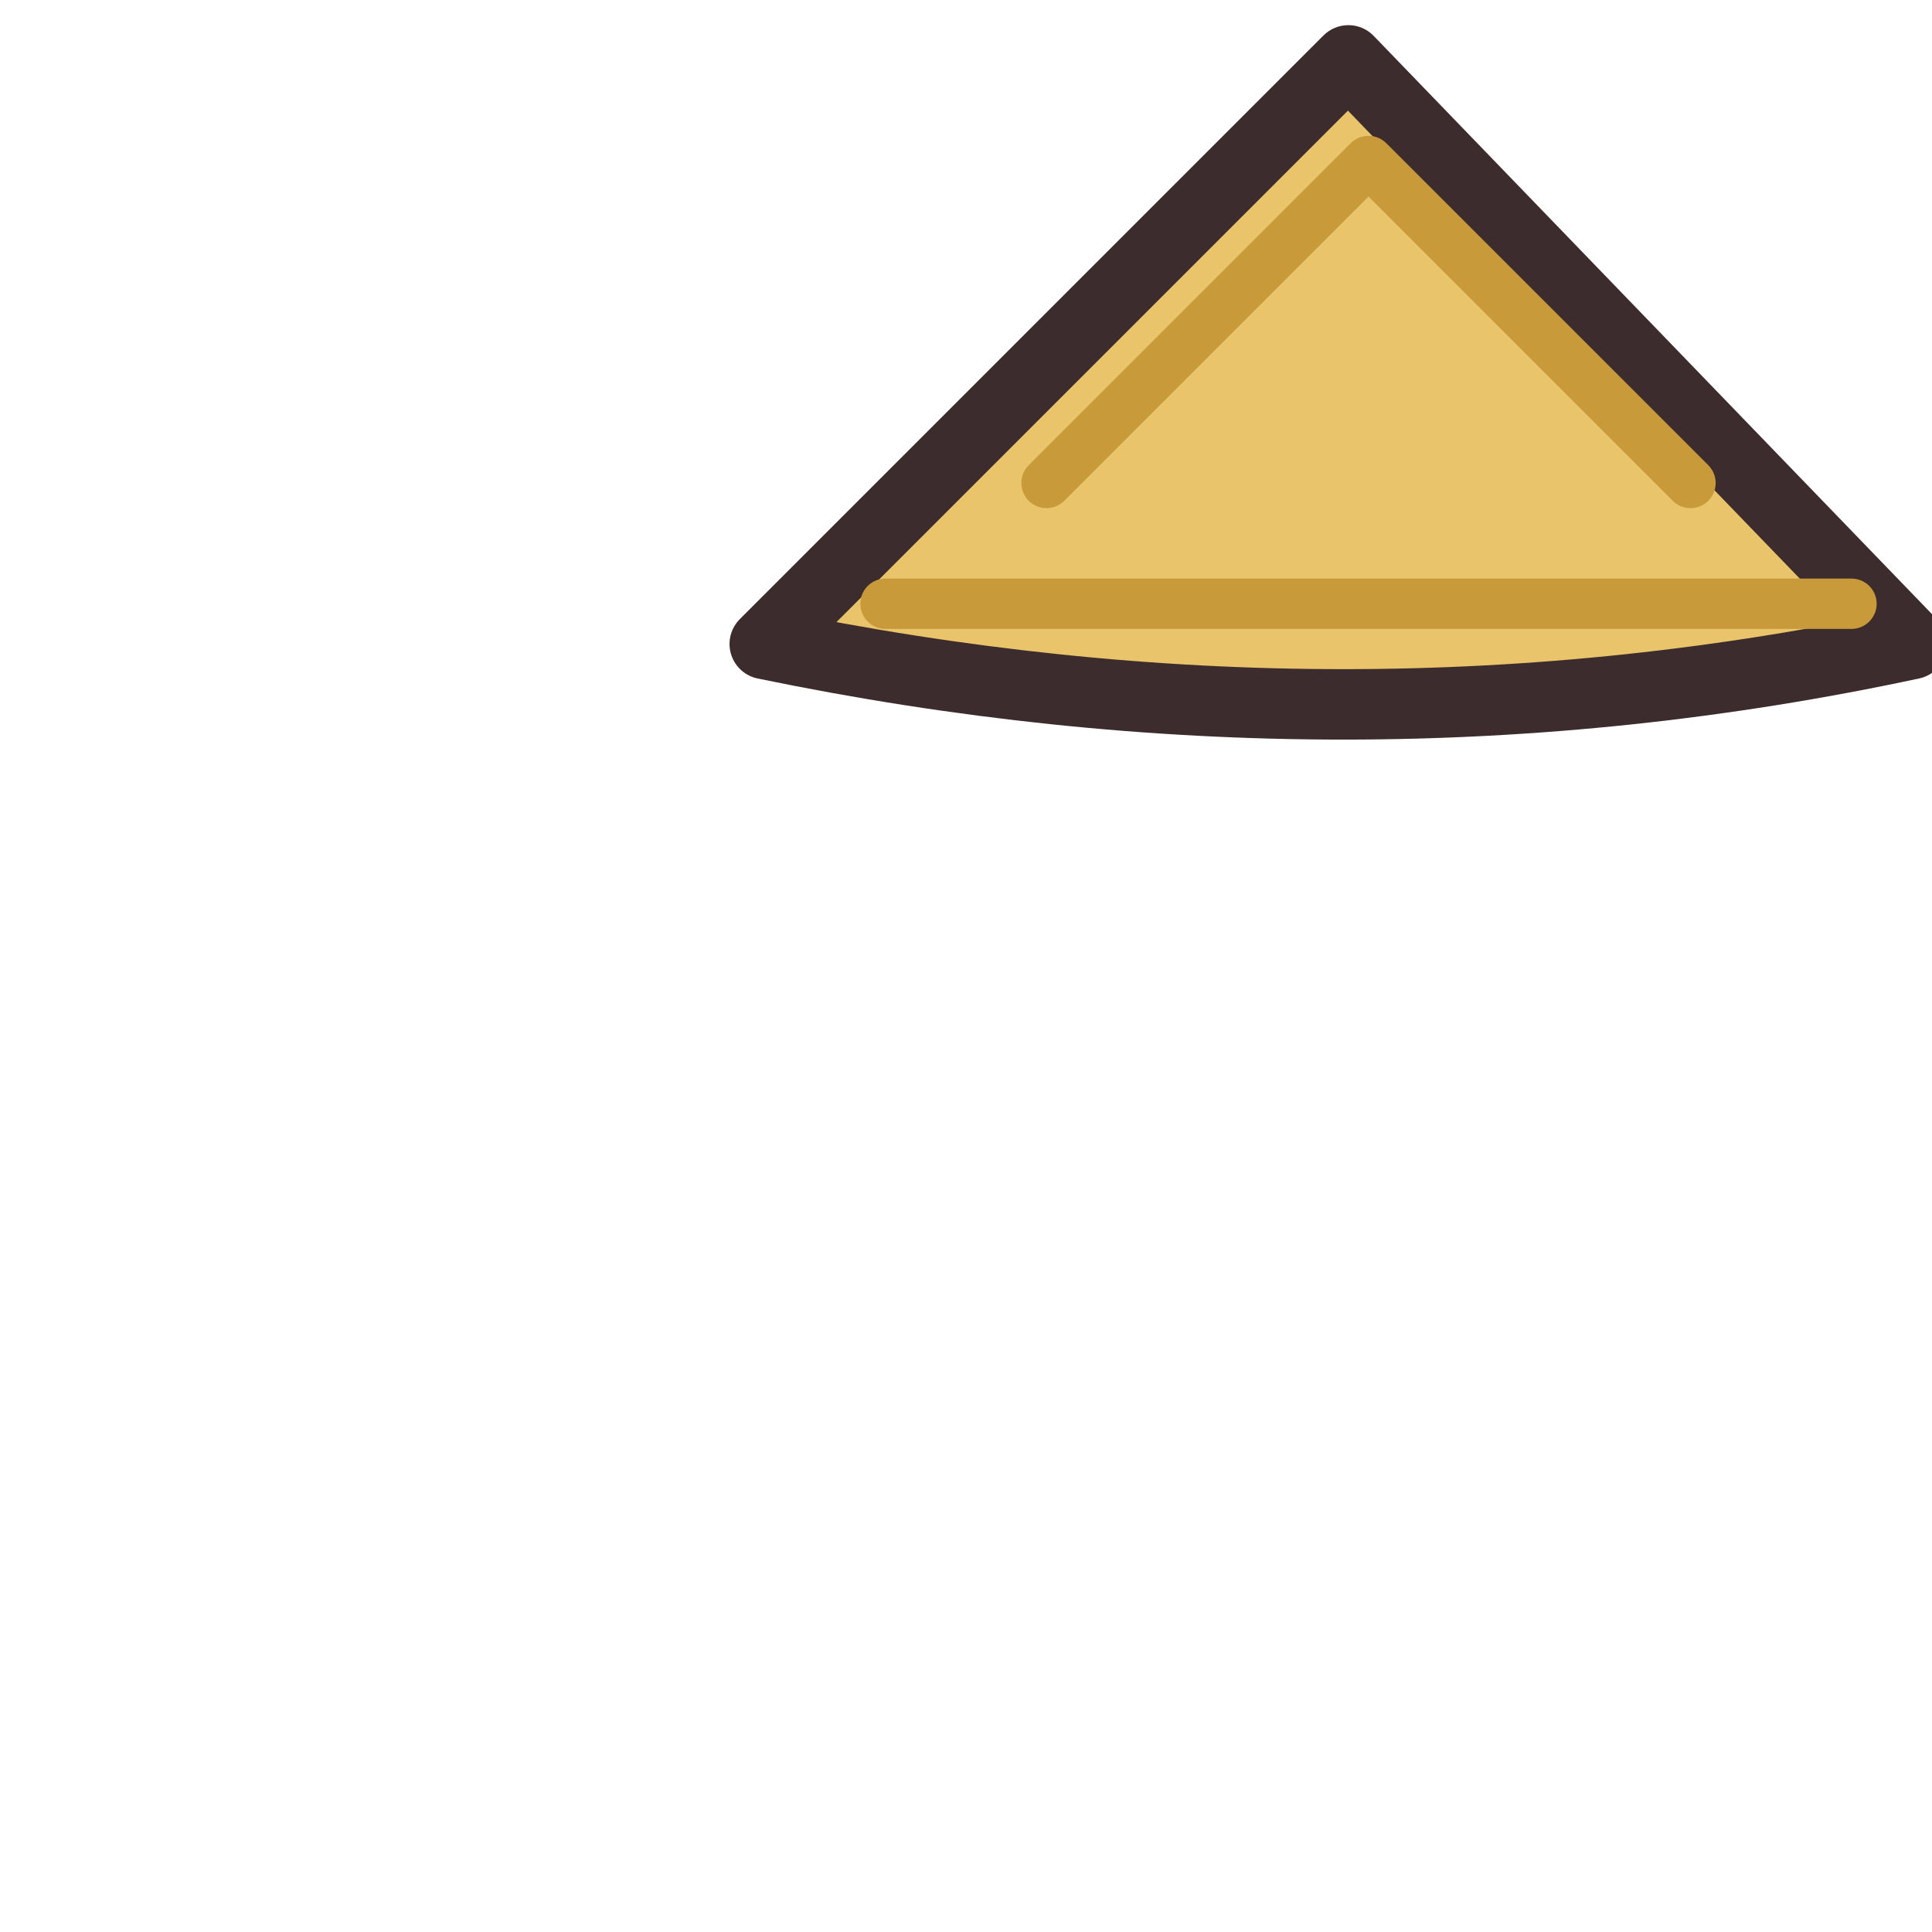
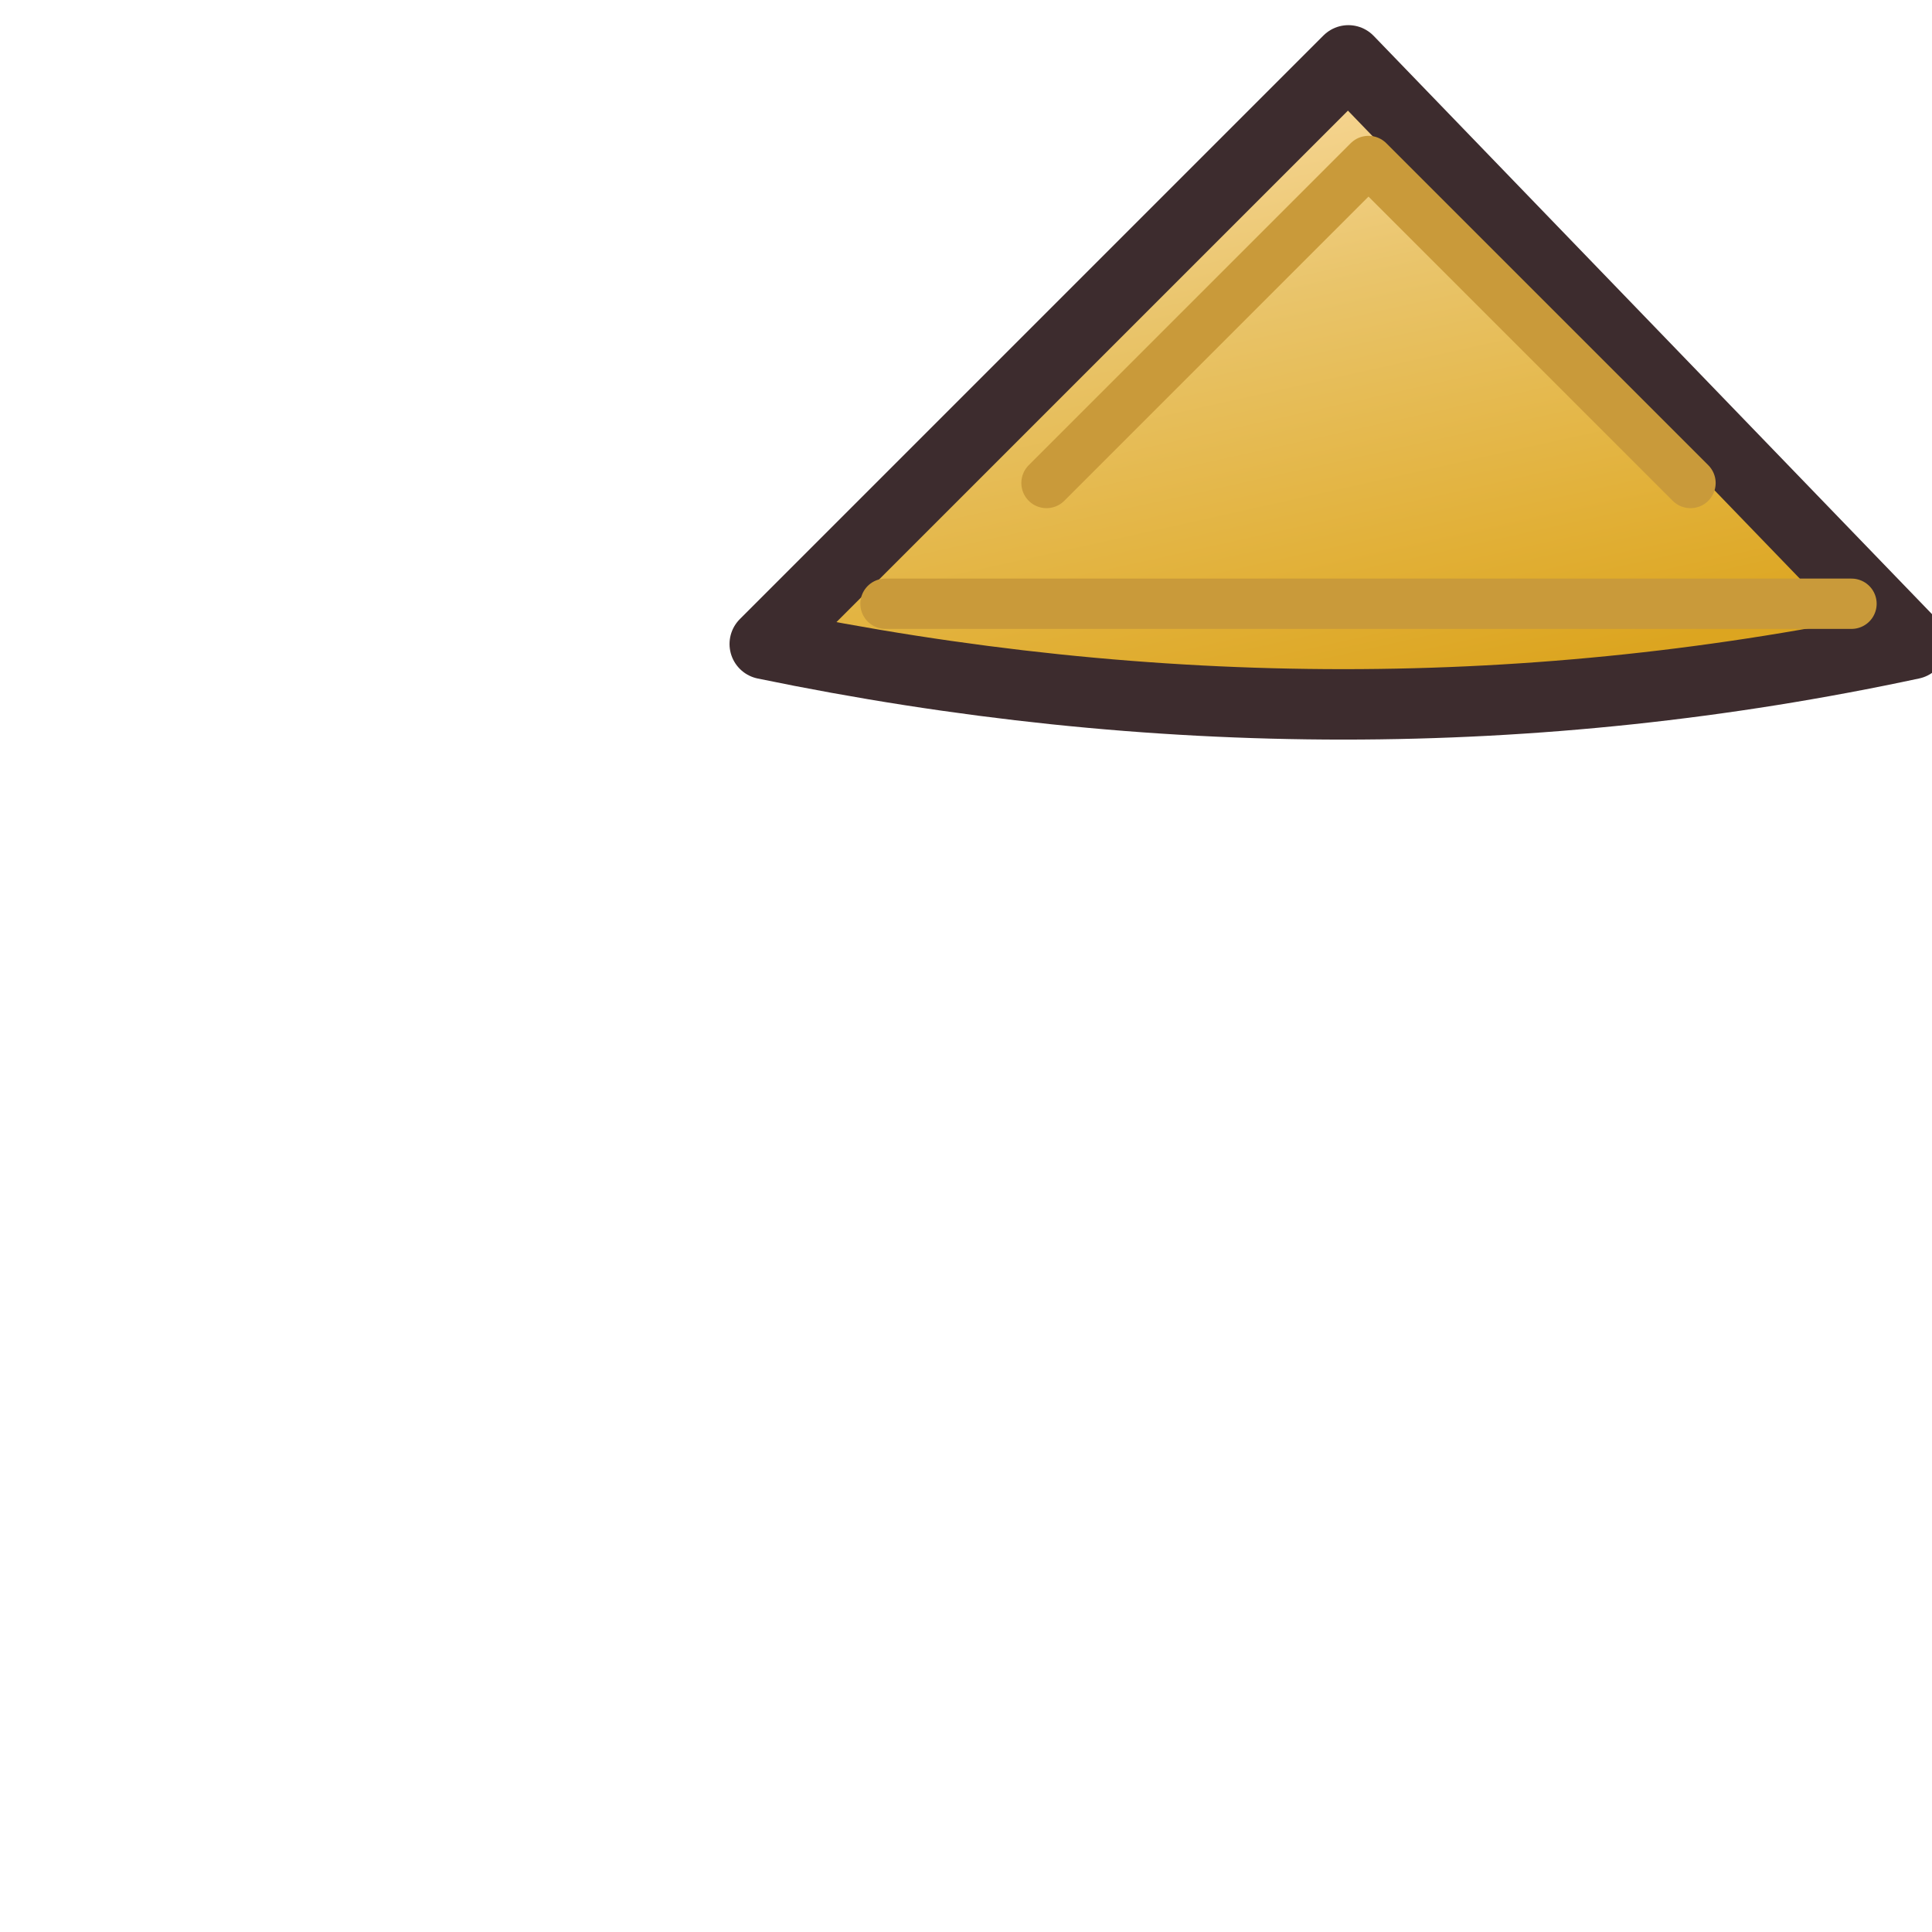
- <svg xmlns="http://www.w3.org/2000/svg" width="96" height="96" viewBox="0 0 96 96">
+ <svg xmlns="http://www.w3.org/2000/svg" data-painted="1" width="96" height="96" viewBox="0 0 96 96">
+   <defs>
+     <linearGradient id="pgE9C46A" x1="0.15" y1="0" x2="0.55" y2="1">
+       <stop offset="0" stop-color="#FEE0AB" />
+       <stop offset="0.42" stop-color="#E9C46A" />
+       <stop offset="0.82" stop-color="#E1AF35" />
+       <stop offset="1" stop-color="#DCA520" />
+     </linearGradient>
+   </defs>
  <g stroke-linejoin="round" stroke-linecap="round">
-     <path d="M38 32 L67 3 L95 32 Q67 38 38 32 Z" fill="#E9C46A" stroke="#3D2C2E" stroke-width="3.5" />
+     <path d="M38 32 L67 3 L95 32 Q67 38 38 32 Z" fill="url(#pgE9C46A)" stroke="#3D2C2E" stroke-width="3.5" />
    <path d="M52 24 L68 8 L84 24 M44 30 L92 30" stroke="#C99A3A" stroke-width="2.5" fill="none" />
  </g>
</svg>
